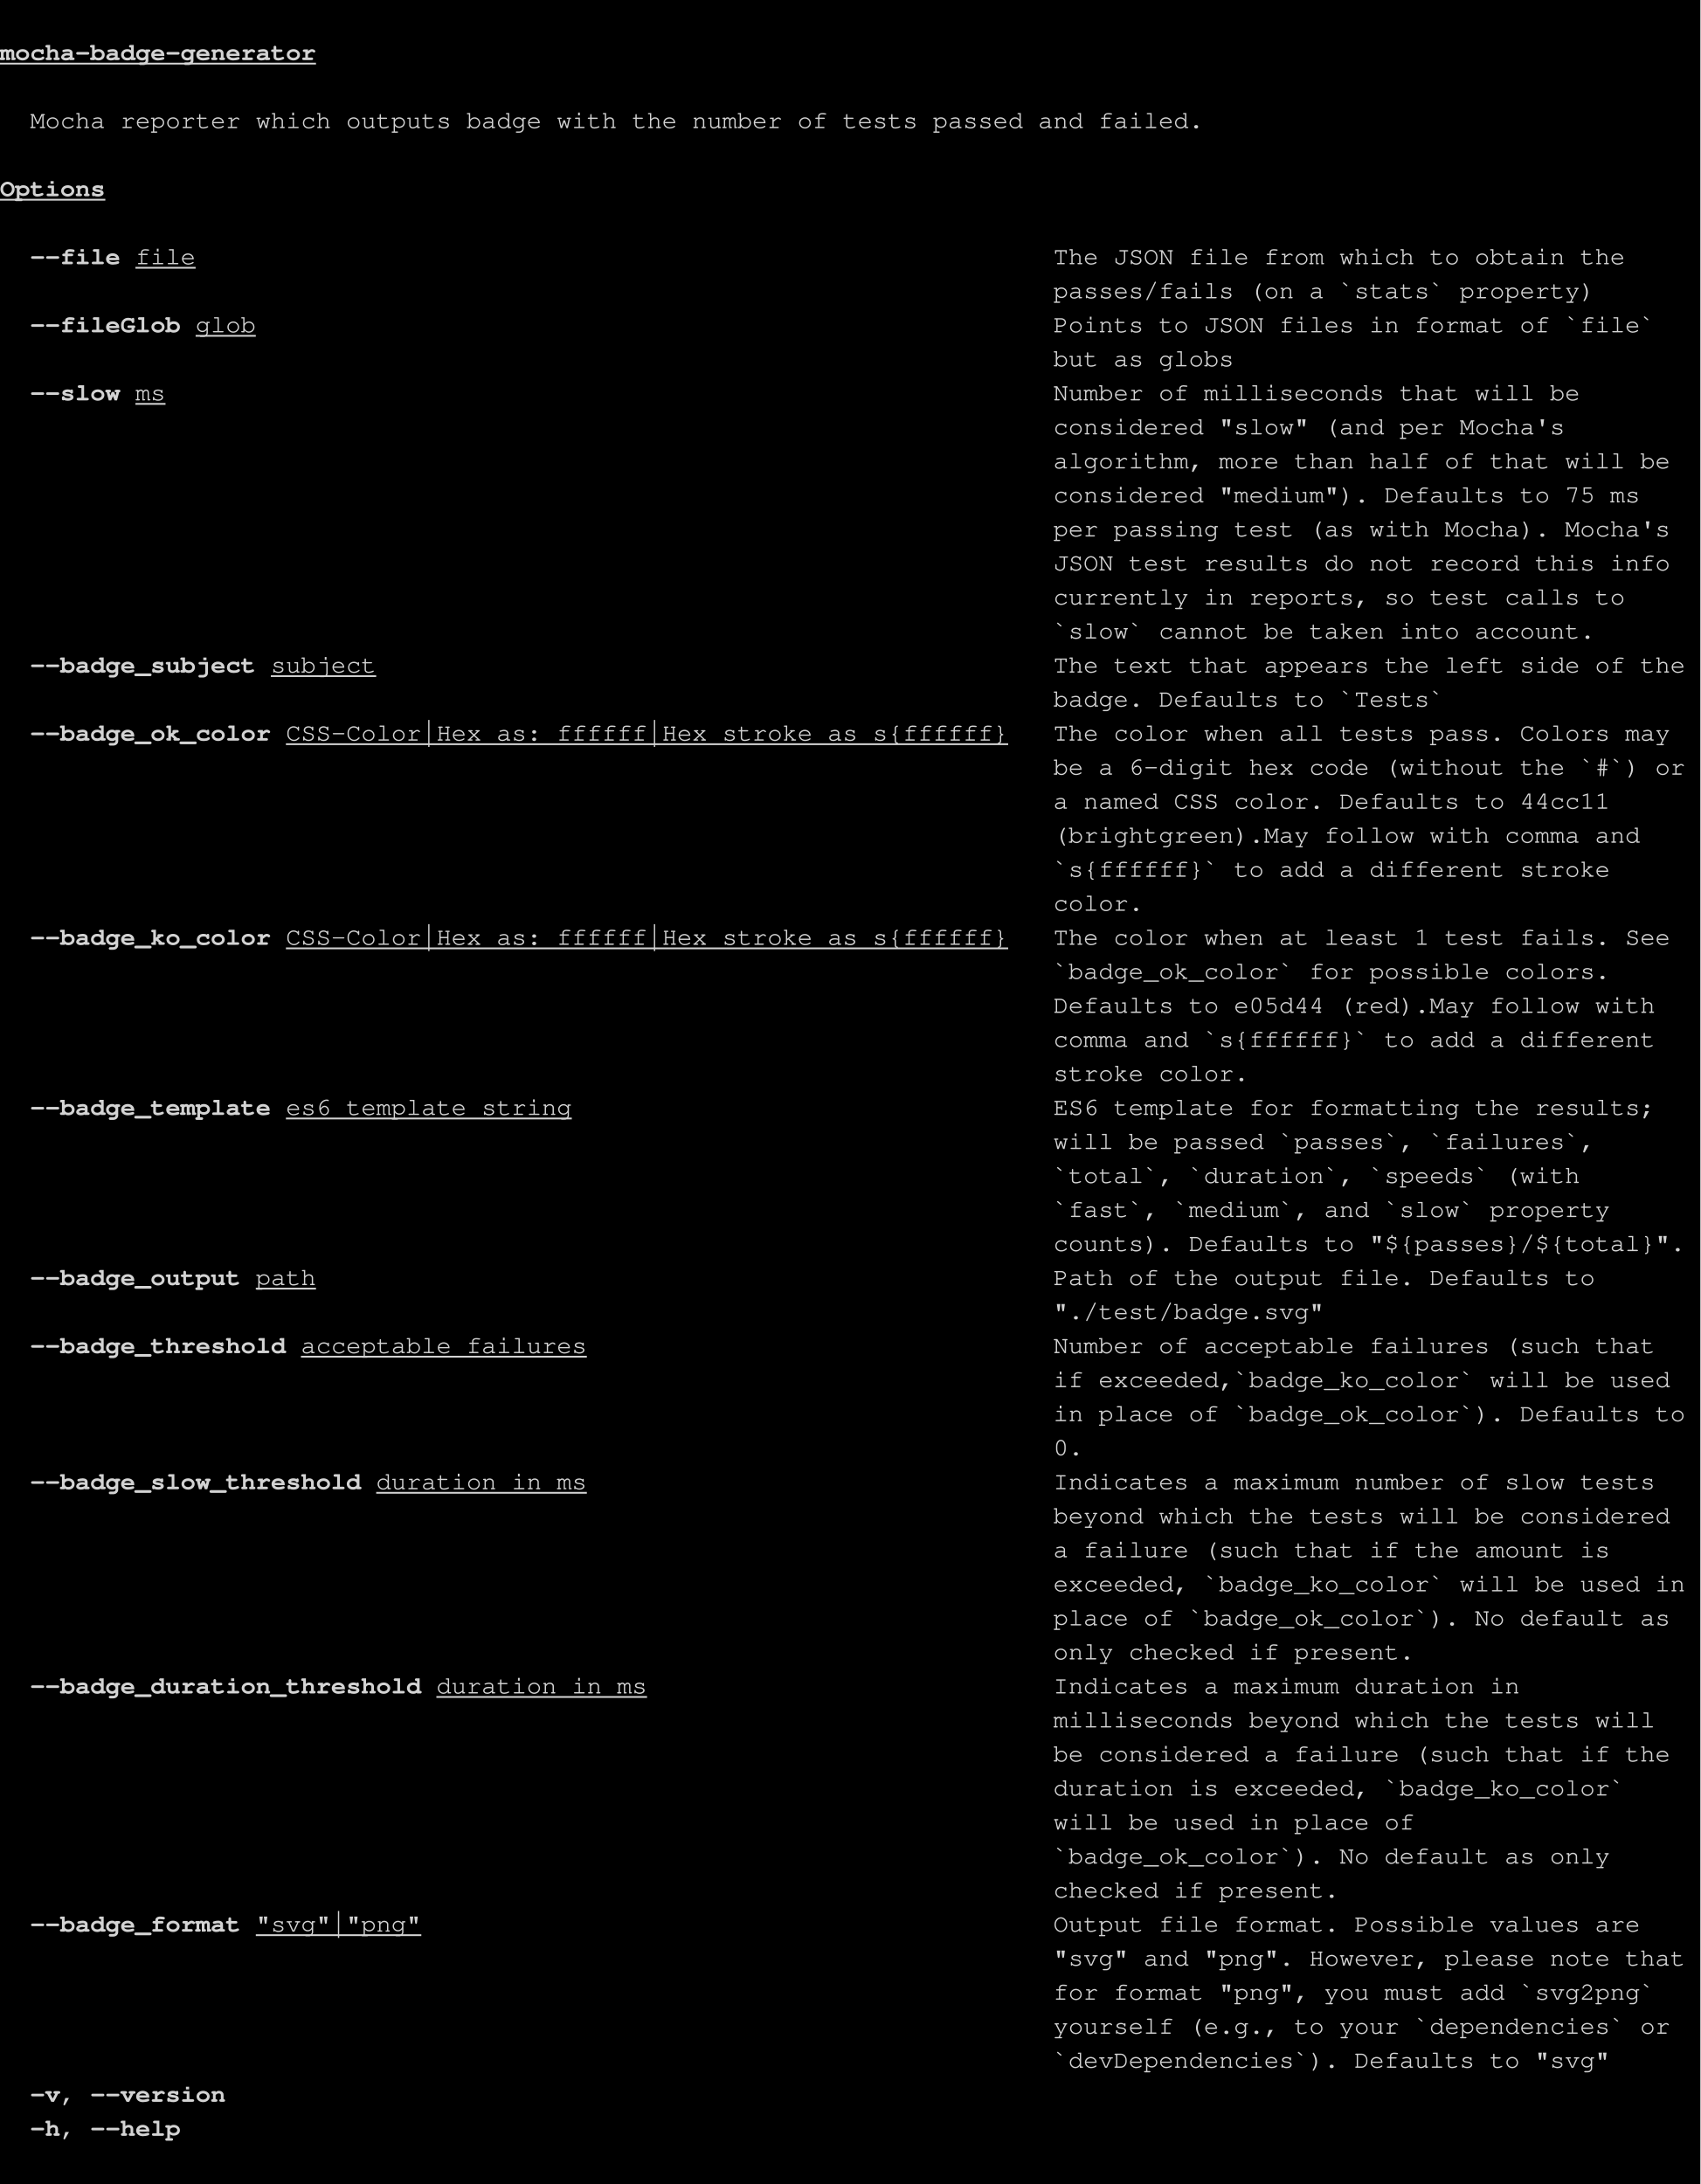
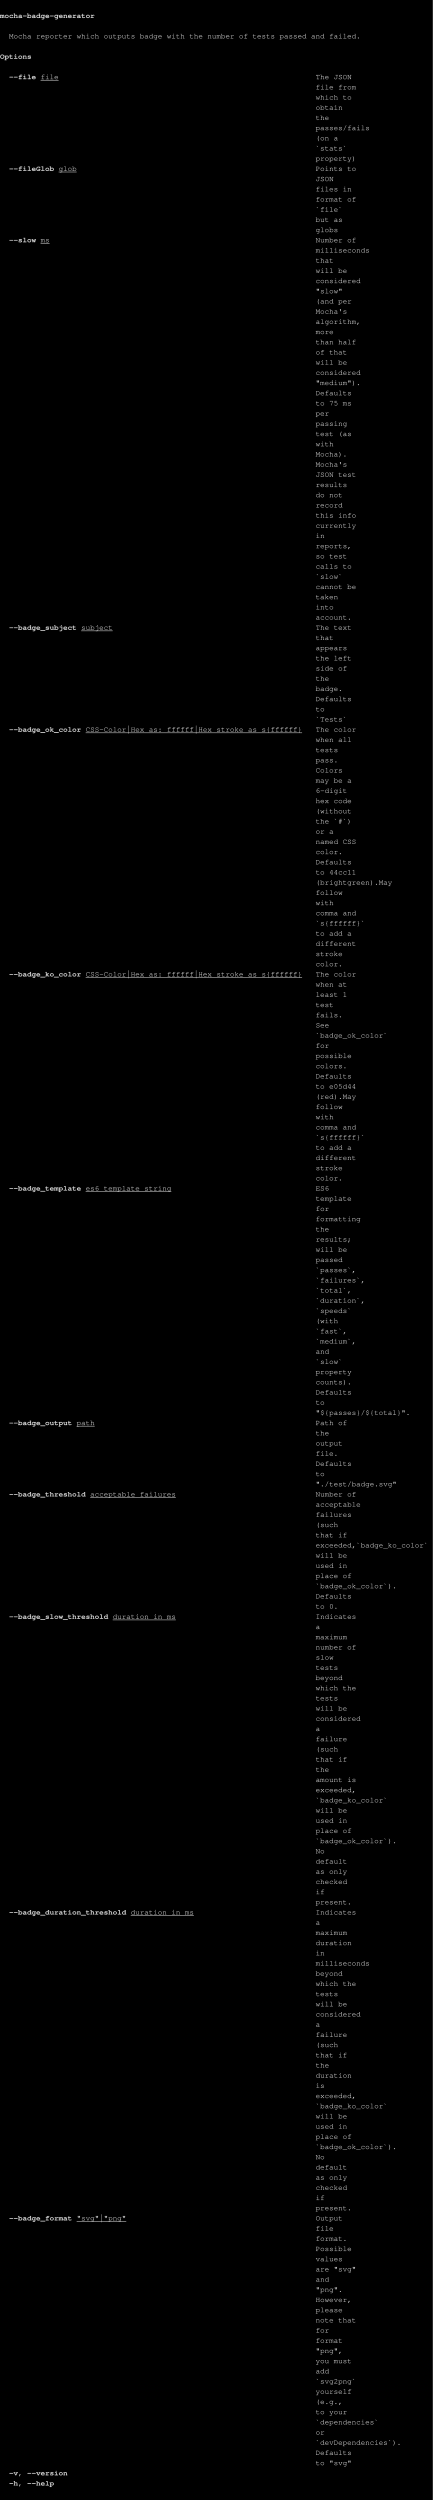
- <svg xmlns="http://www.w3.org/2000/svg" viewBox="0, 0, 949.35, 1219.45" font-family="SauceCodePro Nerd Font, Source Code Pro, Courier" font-size="14">
+ <svg xmlns="http://www.w3.org/2000/svg" viewBox="0, 0, 806.53, 4658.45" font-family="SauceCodePro Nerd Font, Source Code Pro, Courier" font-size="14">
  <g fill="#D3D3D3">
-     <rect x="0" y="0" width="949.35" height="1219.45" fill="#000000" />
-     <path d="M0,35.515 L176.429,35.515 Z" stroke="#D3D3D3" />
+     <rect x="0" y="0" width="806.53" height="4658.45" fill="#000000" />
    <text x="0" y="33.55" font-weight="bold">mocha-badge-generator</text>
    <text x="16.8" y="71.55">  Mocha reporter which outputs badge with the number of tests passed and failed. </text>
-     <path d="M0,111.515 L58.81,111.515 Z" stroke="#D3D3D3" />
    <text x="0" y="109.55" font-weight="bold">Options</text>
    <text x="16.8" y="147.55" font-weight="bold">--file</text>
    <path d="M75.612,149.515 L109.218,149.515 Z" stroke="#D3D3D3" />
    <text x="75.61" y="147.55">file</text>
-     <text x="588.1" y="147.55">                                                         The JSON file from which to obtain the     </text>
-     <text x="588.1" y="166.55">                                                                      passes/fails (on a `stats` property)       </text>
-     <text x="16.8" y="185.55" font-weight="bold">--fileGlob</text>
-     <path d="M109.218,187.515 L142.823,187.515 Z" stroke="#D3D3D3" />
-     <text x="109.22" y="185.55">glob</text>
-     <text x="588.1" y="185.55">                                                     Points to JSON files in format of `file`   </text>
-     <text x="588.1" y="204.55">                                                                      but as globs                               </text>
-     <text x="16.8" y="223.55" font-weight="bold">--slow</text>
-     <path d="M75.612,225.515 L92.415,225.515 Z" stroke="#D3D3D3" />
-     <text x="75.61" y="223.55">ms</text>
-     <text x="588.1" y="223.55">                                                           Number of milliseconds that will be        </text>
-     <text x="588.1" y="242.55">                                                                      considered "slow" (and per Mocha's         </text>
-     <text x="588.1" y="261.55">                                                                      algorithm, more than half of that will be  </text>
-     <text x="588.1" y="280.55">                                                                      considered "medium"). Defaults to 75 ms    </text>
-     <text x="588.1" y="299.55">                                                                      per passing test (as with Mocha). Mocha's  </text>
-     <text x="588.1" y="318.55">                                                                      JSON test results do not record this info  </text>
-     <text x="588.1" y="337.55">                                                                      currently in reports, so test calls to     </text>
-     <text x="588.1" y="356.55">                                                                      `slow` cannot be taken into account.       </text>
-     <text x="16.8" y="375.55" font-weight="bold">--badge_subject</text>
-     <path d="M151.225,377.515 L210.034,377.515 Z" stroke="#D3D3D3" />
-     <text x="151.22" y="375.55">subject</text>
-     <text x="588.1" y="375.55">                                             The text that appears the left side of the </text>
-     <text x="588.1" y="394.55">                                                                      badge. Defaults to `Tests`                 </text>
-     <text x="16.8" y="413.55" font-weight="bold">--badge_ok_color</text>
-     <path d="M159.626,415.515 L562.892,415.515 Z" stroke="#D3D3D3" />
-     <text x="159.63" y="413.55">CSS-Color|Hex as: ffffff|Hex stroke as s{ffffff}</text>
-     <text x="588.1" y="413.55">   The color when all tests pass. Colors may  </text>
-     <text x="588.1" y="432.55">                                                                      be a 6-digit hex code (without the `#`) or </text>
-     <text x="588.1" y="451.55">                                                                      a named CSS color. Defaults to 44cc11      </text>
-     <text x="588.1" y="470.55">                                                                      (brightgreen).May follow with comma and    </text>
-     <text x="588.1" y="489.55">                                                                      `s{ffffff}` to add a different stroke      </text>
-     <text x="588.1" y="508.55">                                                                      color.                                     </text>
-     <text x="16.8" y="527.55" font-weight="bold">--badge_ko_color</text>
-     <path d="M159.626,529.515 L562.892,529.515 Z" stroke="#D3D3D3" />
-     <text x="159.63" y="527.55">CSS-Color|Hex as: ffffff|Hex stroke as s{ffffff}</text>
-     <text x="588.1" y="527.55">   The color when at least 1 test fails. See  </text>
-     <text x="588.1" y="546.55">                                                                      `badge_ok_color` for possible colors.      </text>
-     <text x="588.1" y="565.55">                                                                      Defaults to e05d44 (red).May follow with   </text>
-     <text x="588.1" y="584.55">                                                                      comma and `s{ffffff}` to add a different   </text>
-     <text x="588.1" y="603.55">                                                                      stroke color.                              </text>
-     <text x="16.8" y="622.55" font-weight="bold">--badge_template</text>
-     <path d="M159.626,624.515 L319.252,624.515 Z" stroke="#D3D3D3" />
-     <text x="159.63" y="622.55">es6 template string</text>
-     <text x="588.1" y="622.55">                                ES6 template for formatting the results;   </text>
-     <text x="588.1" y="641.55">                                                                      will be passed `passes`, `failures`,       </text>
-     <text x="588.1" y="660.55">                                                                      `total`, `duration`, `speeds` (with        </text>
-     <text x="588.1" y="679.55">                                                                      `fast`, `medium`, and `slow` property      </text>
-     <text x="588.1" y="698.55">                                                                      counts). Defaults to "${passes}/${total}". </text>
-     <text x="16.8" y="717.55" font-weight="bold">--badge_output</text>
-     <path d="M142.823,719.515 L176.429,719.515 Z" stroke="#D3D3D3" />
-     <text x="142.82" y="717.55">path</text>
-     <text x="588.1" y="717.55">                                                 Path of the output file. Defaults to       </text>
-     <text x="588.1" y="736.55">                                                                      "./test/badge.svg"                         </text>
-     <text x="16.8" y="755.55" font-weight="bold">--badge_threshold</text>
-     <path d="M168.027,757.515 L327.653,757.515 Z" stroke="#D3D3D3" />
-     <text x="168.03" y="755.55">acceptable failures</text>
-     <text x="588.1" y="755.55">                               Number of acceptable failures (such that   </text>
-     <text x="588.1" y="774.55">                                                                      if exceeded,`badge_ko_color` will be used  </text>
-     <text x="588.1" y="793.55">                                                                      in place of `badge_ok_color`). Defaults to </text>
-     <text x="588.1" y="812.55">                                                                      0.                                         </text>
-     <text x="16.8" y="831.55" font-weight="bold">--badge_slow_threshold</text>
-     <path d="M210.034,833.515 L327.653,833.515 Z" stroke="#D3D3D3" />
-     <text x="210.03" y="831.55">duration in ms</text>
-     <text x="588.1" y="831.55">                               Indicates a maximum number of slow tests   </text>
-     <text x="588.1" y="850.55">                                                                      beyond which the tests will be considered  </text>
-     <text x="588.1" y="869.55">                                                                      a failure (such that if the amount is      </text>
-     <text x="588.1" y="888.55">                                                                      exceeded, `badge_ko_color` will be used in </text>
-     <text x="588.1" y="907.55">                                                                      place of `badge_ok_color`). No default as  </text>
-     <text x="588.1" y="926.55">                                                                      only checked if present.                   </text>
-     <text x="16.8" y="945.55" font-weight="bold">--badge_duration_threshold</text>
-     <path d="M243.64,947.515 L361.259,947.515 Z" stroke="#D3D3D3" />
-     <text x="243.64" y="945.55">duration in ms</text>
-     <text x="588.1" y="945.55">                           Indicates a maximum duration in            </text>
-     <text x="588.1" y="964.55">                                                                      milliseconds beyond which the tests will   </text>
-     <text x="588.1" y="983.55">                                                                      be considered a failure (such that if the  </text>
-     <text x="588.1" y="1002.55">                                                                      duration is exceeded, `badge_ko_color`     </text>
-     <text x="588.1" y="1021.55">                                                                      will be used in place of                   </text>
-     <text x="588.1" y="1040.55">                                                                      `badge_ok_color`). No default as only      </text>
-     <text x="588.1" y="1059.55">                                                                      checked if present.                        </text>
-     <text x="16.8" y="1078.55" font-weight="bold">--badge_format</text>
-     <path d="M142.823,1080.515 L235.238,1080.515 Z" stroke="#D3D3D3" />
-     <text x="142.82" y="1078.55">"svg"|"png"</text>
-     <text x="588.1" y="1078.55">                                          Output file format. Possible values are    </text>
-     <text x="588.1" y="1097.55">                                                                      "svg" and "png". However, please note that </text>
-     <text x="588.1" y="1116.55">                                                                      for format "png", you must add `svg2png`   </text>
-     <text x="588.1" y="1135.55">                                                                      yourself (e.g., to your `dependencies` or  </text>
-     <text x="588.1" y="1154.55">                                                                      `devDependencies`). Defaults to "svg"      </text>
-     <text x="16.8" y="1173.55" font-weight="bold">-v</text>
-     <text x="33.61" y="1173.55">, </text>
-     <text x="50.41" y="1173.55" font-weight="bold">--version</text>
-     <text x="16.8" y="1192.55" font-weight="bold">-h</text>
-     <text x="33.61" y="1192.55">, </text>
-     <text x="50.41" y="1192.55" font-weight="bold">--help</text>
+     <text x="588.1" y="147.55">                                                         The JSON  </text>
+     <text x="588.1" y="166.55">                                                                      file from </text>
+     <text x="588.1" y="185.55">                                                                      which to  </text>
+     <text x="588.1" y="204.55">                                                                      obtain    </text>
+     <text x="588.1" y="223.55">                                                                      the       </text>
+     <text x="588.1" y="242.55">                                                                      passes/fails </text>
+     <text x="588.1" y="261.55">                                                                      (on a     </text>
+     <text x="588.1" y="280.55">                                                                      `stats`   </text>
+     <text x="588.1" y="299.55">                                                                      property) </text>
+     <text x="16.8" y="318.55" font-weight="bold">--fileGlob</text>
+     <path d="M109.218,320.515 L142.823,320.515 Z" stroke="#D3D3D3" />
+     <text x="109.22" y="318.55">glob</text>
+     <text x="588.1" y="318.55">                                                     Points to </text>
+     <text x="588.1" y="337.55">                                                                      JSON      </text>
+     <text x="588.1" y="356.55">                                                                      files in  </text>
+     <text x="588.1" y="375.55">                                                                      format of </text>
+     <text x="588.1" y="394.55">                                                                      `file`    </text>
+     <text x="588.1" y="413.55">                                                                      but as    </text>
+     <text x="588.1" y="432.55">                                                                      globs     </text>
+     <text x="16.8" y="451.55" font-weight="bold">--slow</text>
+     <path d="M75.612,453.515 L92.415,453.515 Z" stroke="#D3D3D3" />
+     <text x="75.61" y="451.55">ms</text>
+     <text x="588.1" y="451.55">                                                           Number of </text>
+     <text x="588.1" y="470.55">                                                                      milliseconds </text>
+     <text x="588.1" y="489.55">                                                                      that      </text>
+     <text x="588.1" y="508.55">                                                                      will be   </text>
+     <text x="588.1" y="527.55">                                                                      considered </text>
+     <text x="588.1" y="546.55">                                                                      "slow"    </text>
+     <text x="588.1" y="565.55">                                                                      (and per  </text>
+     <text x="588.1" y="584.55">                                                                      Mocha's   </text>
+     <text x="588.1" y="603.55">                                                                      algorithm, </text>
+     <text x="588.1" y="622.55">                                                                      more      </text>
+     <text x="588.1" y="641.55">                                                                      than half </text>
+     <text x="588.1" y="660.55">                                                                      of that   </text>
+     <text x="588.1" y="679.55">                                                                      will be   </text>
+     <text x="588.1" y="698.55">                                                                      considered </text>
+     <text x="588.1" y="717.55">                                                                      "medium"). </text>
+     <text x="588.1" y="736.55">                                                                      Defaults  </text>
+     <text x="588.1" y="755.55">                                                                      to 75 ms  </text>
+     <text x="588.1" y="774.55">                                                                      per       </text>
+     <text x="588.1" y="793.55">                                                                      passing   </text>
+     <text x="588.1" y="812.55">                                                                      test (as  </text>
+     <text x="588.1" y="831.55">                                                                      with      </text>
+     <text x="588.1" y="850.55">                                                                      Mocha).   </text>
+     <text x="588.1" y="869.55">                                                                      Mocha's   </text>
+     <text x="588.1" y="888.55">                                                                      JSON test </text>
+     <text x="588.1" y="907.55">                                                                      results   </text>
+     <text x="588.1" y="926.55">                                                                      do not    </text>
+     <text x="588.1" y="945.55">                                                                      record    </text>
+     <text x="588.1" y="964.55">                                                                      this info </text>
+     <text x="588.1" y="983.55">                                                                      currently </text>
+     <text x="588.1" y="1002.55">                                                                      in        </text>
+     <text x="588.1" y="1021.55">                                                                      reports,  </text>
+     <text x="588.1" y="1040.55">                                                                      so test   </text>
+     <text x="588.1" y="1059.55">                                                                      calls to  </text>
+     <text x="588.1" y="1078.55">                                                                      `slow`    </text>
+     <text x="588.1" y="1097.55">                                                                      cannot be </text>
+     <text x="588.1" y="1116.55">                                                                      taken     </text>
+     <text x="588.1" y="1135.55">                                                                      into      </text>
+     <text x="588.1" y="1154.55">                                                                      account.  </text>
+     <text x="16.8" y="1173.55" font-weight="bold">--badge_subject</text>
+     <path d="M151.225,1175.515 L210.034,1175.515 Z" stroke="#D3D3D3" />
+     <text x="151.22" y="1173.55">subject</text>
+     <text x="588.1" y="1173.55">                                             The text  </text>
+     <text x="588.1" y="1192.55">                                                                      that      </text>
+     <text x="588.1" y="1211.55">                                                                      appears   </text>
+     <text x="588.1" y="1230.55">                                                                      the left  </text>
+     <text x="588.1" y="1249.55">                                                                      side of   </text>
+     <text x="588.1" y="1268.55">                                                                      the       </text>
+     <text x="588.1" y="1287.55">                                                                      badge.    </text>
+     <text x="588.1" y="1306.55">                                                                      Defaults  </text>
+     <text x="588.1" y="1325.55">                                                                      to        </text>
+     <text x="588.1" y="1344.55">                                                                      `Tests`   </text>
+     <text x="16.8" y="1363.55" font-weight="bold">--badge_ok_color</text>
+     <path d="M159.626,1365.515 L562.892,1365.515 Z" stroke="#D3D3D3" />
+     <text x="159.63" y="1363.55">CSS-Color|Hex as: ffffff|Hex stroke as s{ffffff}</text>
+     <text x="588.1" y="1363.55">   The color </text>
+     <text x="588.1" y="1382.55">                                                                      when all  </text>
+     <text x="588.1" y="1401.55">                                                                      tests     </text>
+     <text x="588.1" y="1420.55">                                                                      pass.     </text>
+     <text x="588.1" y="1439.55">                                                                      Colors    </text>
+     <text x="588.1" y="1458.55">                                                                      may be a  </text>
+     <text x="588.1" y="1477.55">                                                                      6-digit   </text>
+     <text x="588.1" y="1496.55">                                                                      hex code  </text>
+     <text x="588.1" y="1515.55">                                                                      (without  </text>
+     <text x="588.1" y="1534.55">                                                                      the `#`)  </text>
+     <text x="588.1" y="1553.55">                                                                      or a      </text>
+     <text x="588.1" y="1572.55">                                                                      named CSS </text>
+     <text x="588.1" y="1591.55">                                                                      color.    </text>
+     <text x="588.1" y="1610.55">                                                                      Defaults  </text>
+     <text x="588.1" y="1629.55">                                                                      to 44cc11 </text>
+     <text x="588.1" y="1648.55">                                                                      (brightgreen).May </text>
+     <text x="588.1" y="1667.55">                                                                      follow    </text>
+     <text x="588.1" y="1686.55">                                                                      with      </text>
+     <text x="588.1" y="1705.55">                                                                      comma and </text>
+     <text x="588.1" y="1724.55">                                                                      `s{ffffff}` </text>
+     <text x="588.1" y="1743.55">                                                                      to add a  </text>
+     <text x="588.1" y="1762.55">                                                                      different </text>
+     <text x="588.1" y="1781.55">                                                                      stroke    </text>
+     <text x="588.1" y="1800.55">                                                                      color.    </text>
+     <text x="16.8" y="1819.55" font-weight="bold">--badge_ko_color</text>
+     <path d="M159.626,1821.515 L562.892,1821.515 Z" stroke="#D3D3D3" />
+     <text x="159.63" y="1819.55">CSS-Color|Hex as: ffffff|Hex stroke as s{ffffff}</text>
+     <text x="588.1" y="1819.55">   The color </text>
+     <text x="588.1" y="1838.55">                                                                      when at   </text>
+     <text x="588.1" y="1857.55">                                                                      least 1   </text>
+     <text x="588.1" y="1876.55">                                                                      test      </text>
+     <text x="588.1" y="1895.55">                                                                      fails.    </text>
+     <text x="588.1" y="1914.55">                                                                      See       </text>
+     <text x="588.1" y="1933.55">                                                                      `badge_ok_color` </text>
+     <text x="588.1" y="1952.55">                                                                      for       </text>
+     <text x="588.1" y="1971.55">                                                                      possible  </text>
+     <text x="588.1" y="1990.55">                                                                      colors.   </text>
+     <text x="588.1" y="2009.55">                                                                      Defaults  </text>
+     <text x="588.1" y="2028.55">                                                                      to e05d44 </text>
+     <text x="588.1" y="2047.55">                                                                      (red).May </text>
+     <text x="588.1" y="2066.55">                                                                      follow    </text>
+     <text x="588.1" y="2085.55">                                                                      with      </text>
+     <text x="588.1" y="2104.55">                                                                      comma and </text>
+     <text x="588.1" y="2123.55">                                                                      `s{ffffff}` </text>
+     <text x="588.1" y="2142.55">                                                                      to add a  </text>
+     <text x="588.1" y="2161.55">                                                                      different </text>
+     <text x="588.1" y="2180.55">                                                                      stroke    </text>
+     <text x="588.1" y="2199.55">                                                                      color.    </text>
+     <text x="16.8" y="2218.55" font-weight="bold">--badge_template</text>
+     <path d="M159.626,2220.515 L319.252,2220.515 Z" stroke="#D3D3D3" />
+     <text x="159.63" y="2218.55">es6 template string</text>
+     <text x="588.1" y="2218.55">                                ES6       </text>
+     <text x="588.1" y="2237.55">                                                                      template  </text>
+     <text x="588.1" y="2256.55">                                                                      for       </text>
+     <text x="588.1" y="2275.55">                                                                      formatting </text>
+     <text x="588.1" y="2294.55">                                                                      the       </text>
+     <text x="588.1" y="2313.55">                                                                      results;  </text>
+     <text x="588.1" y="2332.55">                                                                      will be   </text>
+     <text x="588.1" y="2351.55">                                                                      passed    </text>
+     <text x="588.1" y="2370.55">                                                                      `passes`, </text>
+     <text x="588.1" y="2389.55">                                                                      `failures`, </text>
+     <text x="588.1" y="2408.55">                                                                      `total`,  </text>
+     <text x="588.1" y="2427.55">                                                                      `duration`, </text>
+     <text x="588.1" y="2446.55">                                                                      `speeds`  </text>
+     <text x="588.1" y="2465.55">                                                                      (with     </text>
+     <text x="588.1" y="2484.55">                                                                      `fast`,   </text>
+     <text x="588.1" y="2503.55">                                                                      `medium`, </text>
+     <text x="588.1" y="2522.55">                                                                      and       </text>
+     <text x="588.1" y="2541.55">                                                                      `slow`    </text>
+     <text x="588.1" y="2560.55">                                                                      property  </text>
+     <text x="588.1" y="2579.55">                                                                      counts).  </text>
+     <text x="588.1" y="2598.55">                                                                      Defaults  </text>
+     <text x="588.1" y="2617.55">                                                                      to        </text>
+     <text x="588.1" y="2636.55">                                                                      "${passes}/${total}". </text>
+     <text x="16.8" y="2655.55" font-weight="bold">--badge_output</text>
+     <path d="M142.823,2657.515 L176.429,2657.515 Z" stroke="#D3D3D3" />
+     <text x="142.82" y="2655.55">path</text>
+     <text x="588.1" y="2655.55">                                                 Path of   </text>
+     <text x="588.1" y="2674.55">                                                                      the       </text>
+     <text x="588.1" y="2693.55">                                                                      output    </text>
+     <text x="588.1" y="2712.55">                                                                      file.     </text>
+     <text x="588.1" y="2731.55">                                                                      Defaults  </text>
+     <text x="588.1" y="2750.55">                                                                      to        </text>
+     <text x="588.1" y="2769.55">                                                                      "./test/badge.svg" </text>
+     <text x="16.8" y="2788.55" font-weight="bold">--badge_threshold</text>
+     <path d="M168.027,2790.515 L327.653,2790.515 Z" stroke="#D3D3D3" />
+     <text x="168.03" y="2788.55">acceptable failures</text>
+     <text x="588.1" y="2788.55">                               Number of </text>
+     <text x="588.1" y="2807.55">                                                                      acceptable </text>
+     <text x="588.1" y="2826.55">                                                                      failures  </text>
+     <text x="588.1" y="2845.55">                                                                      (such     </text>
+     <text x="588.1" y="2864.55">                                                                      that if   </text>
+     <text x="588.1" y="2883.55">                                                                      exceeded,`badge_ko_color` </text>
+     <text x="588.1" y="2902.55">                                                                      will be   </text>
+     <text x="588.1" y="2921.55">                                                                      used in   </text>
+     <text x="588.1" y="2940.55">                                                                      place of  </text>
+     <text x="588.1" y="2959.55">                                                                      `badge_ok_color`). </text>
+     <text x="588.1" y="2978.55">                                                                      Defaults  </text>
+     <text x="588.1" y="2997.55">                                                                      to 0.     </text>
+     <text x="16.8" y="3016.55" font-weight="bold">--badge_slow_threshold</text>
+     <path d="M210.034,3018.515 L327.653,3018.515 Z" stroke="#D3D3D3" />
+     <text x="210.03" y="3016.55">duration in ms</text>
+     <text x="588.1" y="3016.55">                               Indicates </text>
+     <text x="588.1" y="3035.55">                                                                      a         </text>
+     <text x="588.1" y="3054.55">                                                                      maximum   </text>
+     <text x="588.1" y="3073.55">                                                                      number of </text>
+     <text x="588.1" y="3092.55">                                                                      slow      </text>
+     <text x="588.1" y="3111.55">                                                                      tests     </text>
+     <text x="588.1" y="3130.55">                                                                      beyond    </text>
+     <text x="588.1" y="3149.55">                                                                      which the </text>
+     <text x="588.1" y="3168.55">                                                                      tests     </text>
+     <text x="588.1" y="3187.55">                                                                      will be   </text>
+     <text x="588.1" y="3206.55">                                                                      considered </text>
+     <text x="588.1" y="3225.55">                                                                      a         </text>
+     <text x="588.1" y="3244.55">                                                                      failure   </text>
+     <text x="588.1" y="3263.55">                                                                      (such     </text>
+     <text x="588.1" y="3282.55">                                                                      that if   </text>
+     <text x="588.1" y="3301.55">                                                                      the       </text>
+     <text x="588.1" y="3320.55">                                                                      amount is </text>
+     <text x="588.1" y="3339.55">                                                                      exceeded, </text>
+     <text x="588.1" y="3358.55">                                                                      `badge_ko_color` </text>
+     <text x="588.1" y="3377.55">                                                                      will be   </text>
+     <text x="588.1" y="3396.55">                                                                      used in   </text>
+     <text x="588.1" y="3415.55">                                                                      place of  </text>
+     <text x="588.1" y="3434.55">                                                                      `badge_ok_color`). </text>
+     <text x="588.1" y="3453.55">                                                                      No        </text>
+     <text x="588.1" y="3472.55">                                                                      default   </text>
+     <text x="588.1" y="3491.55">                                                                      as only   </text>
+     <text x="588.1" y="3510.55">                                                                      checked   </text>
+     <text x="588.1" y="3529.55">                                                                      if        </text>
+     <text x="588.1" y="3548.55">                                                                      present.  </text>
+     <text x="16.8" y="3567.55" font-weight="bold">--badge_duration_threshold</text>
+     <path d="M243.64,3569.515 L361.259,3569.515 Z" stroke="#D3D3D3" />
+     <text x="243.64" y="3567.55">duration in ms</text>
+     <text x="588.1" y="3567.55">                           Indicates </text>
+     <text x="588.1" y="3586.55">                                                                      a         </text>
+     <text x="588.1" y="3605.55">                                                                      maximum   </text>
+     <text x="588.1" y="3624.55">                                                                      duration  </text>
+     <text x="588.1" y="3643.55">                                                                      in        </text>
+     <text x="588.1" y="3662.55">                                                                      milliseconds </text>
+     <text x="588.1" y="3681.55">                                                                      beyond    </text>
+     <text x="588.1" y="3700.55">                                                                      which the </text>
+     <text x="588.1" y="3719.55">                                                                      tests     </text>
+     <text x="588.1" y="3738.55">                                                                      will be   </text>
+     <text x="588.1" y="3757.55">                                                                      considered </text>
+     <text x="588.1" y="3776.55">                                                                      a         </text>
+     <text x="588.1" y="3795.55">                                                                      failure   </text>
+     <text x="588.1" y="3814.55">                                                                      (such     </text>
+     <text x="588.1" y="3833.55">                                                                      that if   </text>
+     <text x="588.1" y="3852.55">                                                                      the       </text>
+     <text x="588.1" y="3871.55">                                                                      duration  </text>
+     <text x="588.1" y="3890.55">                                                                      is        </text>
+     <text x="588.1" y="3909.55">                                                                      exceeded, </text>
+     <text x="588.1" y="3928.55">                                                                      `badge_ko_color` </text>
+     <text x="588.1" y="3947.55">                                                                      will be   </text>
+     <text x="588.1" y="3966.55">                                                                      used in   </text>
+     <text x="588.1" y="3985.55">                                                                      place of  </text>
+     <text x="588.1" y="4004.55">                                                                      `badge_ok_color`). </text>
+     <text x="588.1" y="4023.55">                                                                      No        </text>
+     <text x="588.1" y="4042.55">                                                                      default   </text>
+     <text x="588.1" y="4061.55">                                                                      as only   </text>
+     <text x="588.1" y="4080.55">                                                                      checked   </text>
+     <text x="588.1" y="4099.55">                                                                      if        </text>
+     <text x="588.1" y="4118.55">                                                                      present.  </text>
+     <text x="16.8" y="4137.55" font-weight="bold">--badge_format</text>
+     <path d="M142.823,4139.515 L235.238,4139.515 Z" stroke="#D3D3D3" />
+     <text x="142.82" y="4137.55">"svg"|"png"</text>
+     <text x="588.1" y="4137.55">                                          Output    </text>
+     <text x="588.1" y="4156.55">                                                                      file      </text>
+     <text x="588.1" y="4175.55">                                                                      format.   </text>
+     <text x="588.1" y="4194.55">                                                                      Possible  </text>
+     <text x="588.1" y="4213.55">                                                                      values    </text>
+     <text x="588.1" y="4232.55">                                                                      are "svg" </text>
+     <text x="588.1" y="4251.55">                                                                      and       </text>
+     <text x="588.1" y="4270.55">                                                                      "png".    </text>
+     <text x="588.1" y="4289.55">                                                                      However,  </text>
+     <text x="588.1" y="4308.55">                                                                      please    </text>
+     <text x="588.1" y="4327.55">                                                                      note that </text>
+     <text x="588.1" y="4346.55">                                                                      for       </text>
+     <text x="588.1" y="4365.55">                                                                      format    </text>
+     <text x="588.1" y="4384.55">                                                                      "png",    </text>
+     <text x="588.1" y="4403.55">                                                                      you must  </text>
+     <text x="588.1" y="4422.55">                                                                      add       </text>
+     <text x="588.1" y="4441.55">                                                                      `svg2png` </text>
+     <text x="588.1" y="4460.55">                                                                      yourself  </text>
+     <text x="588.1" y="4479.55">                                                                      (e.g.,    </text>
+     <text x="588.1" y="4498.55">                                                                      to your   </text>
+     <text x="588.1" y="4517.55">                                                                      `dependencies` </text>
+     <text x="588.1" y="4536.55">                                                                      or        </text>
+     <text x="588.1" y="4555.55">                                                                      `devDependencies`). </text>
+     <text x="588.1" y="4574.55">                                                                      Defaults  </text>
+     <text x="588.1" y="4593.55">                                                                      to "svg"  </text>
+     <text x="16.8" y="4612.55" font-weight="bold">-v</text>
+     <text x="33.61" y="4612.55">, </text>
+     <text x="50.41" y="4612.55" font-weight="bold">--version</text>
+     <text x="16.8" y="4631.55" font-weight="bold">-h</text>
+     <text x="33.61" y="4631.55">, </text>
+     <text x="50.41" y="4631.55" font-weight="bold">--help</text>
  </g>
</svg>
